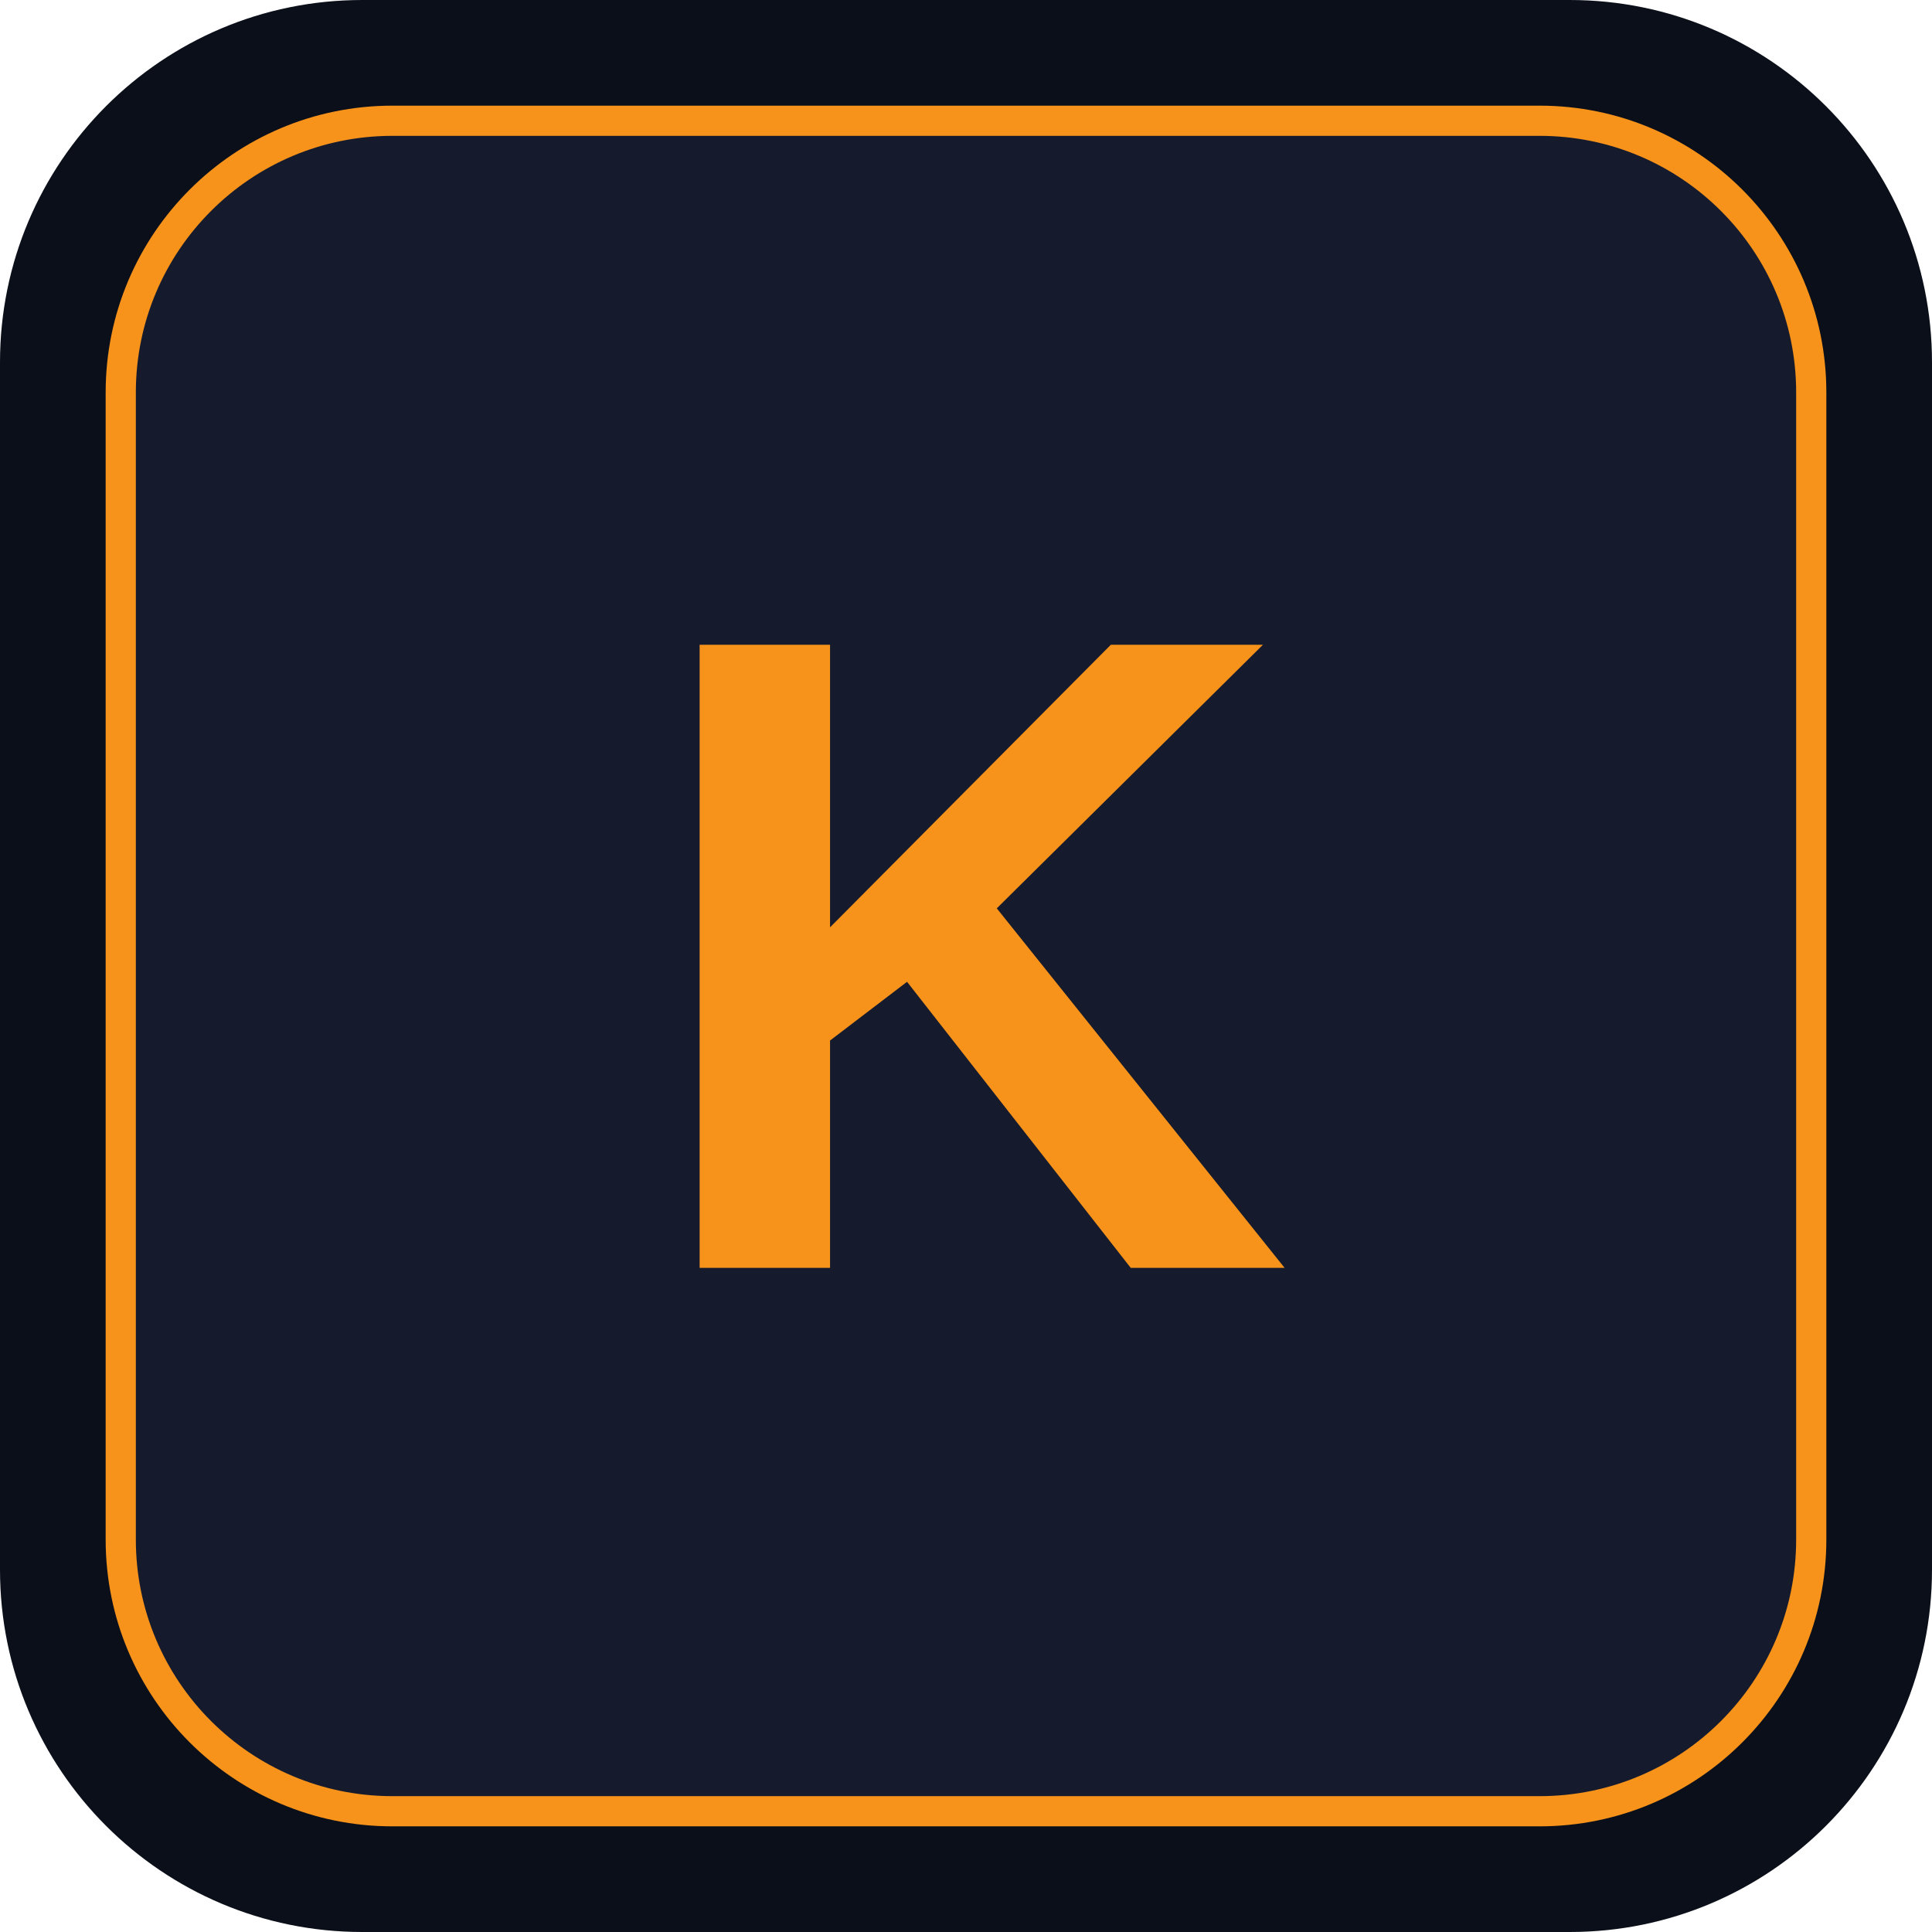
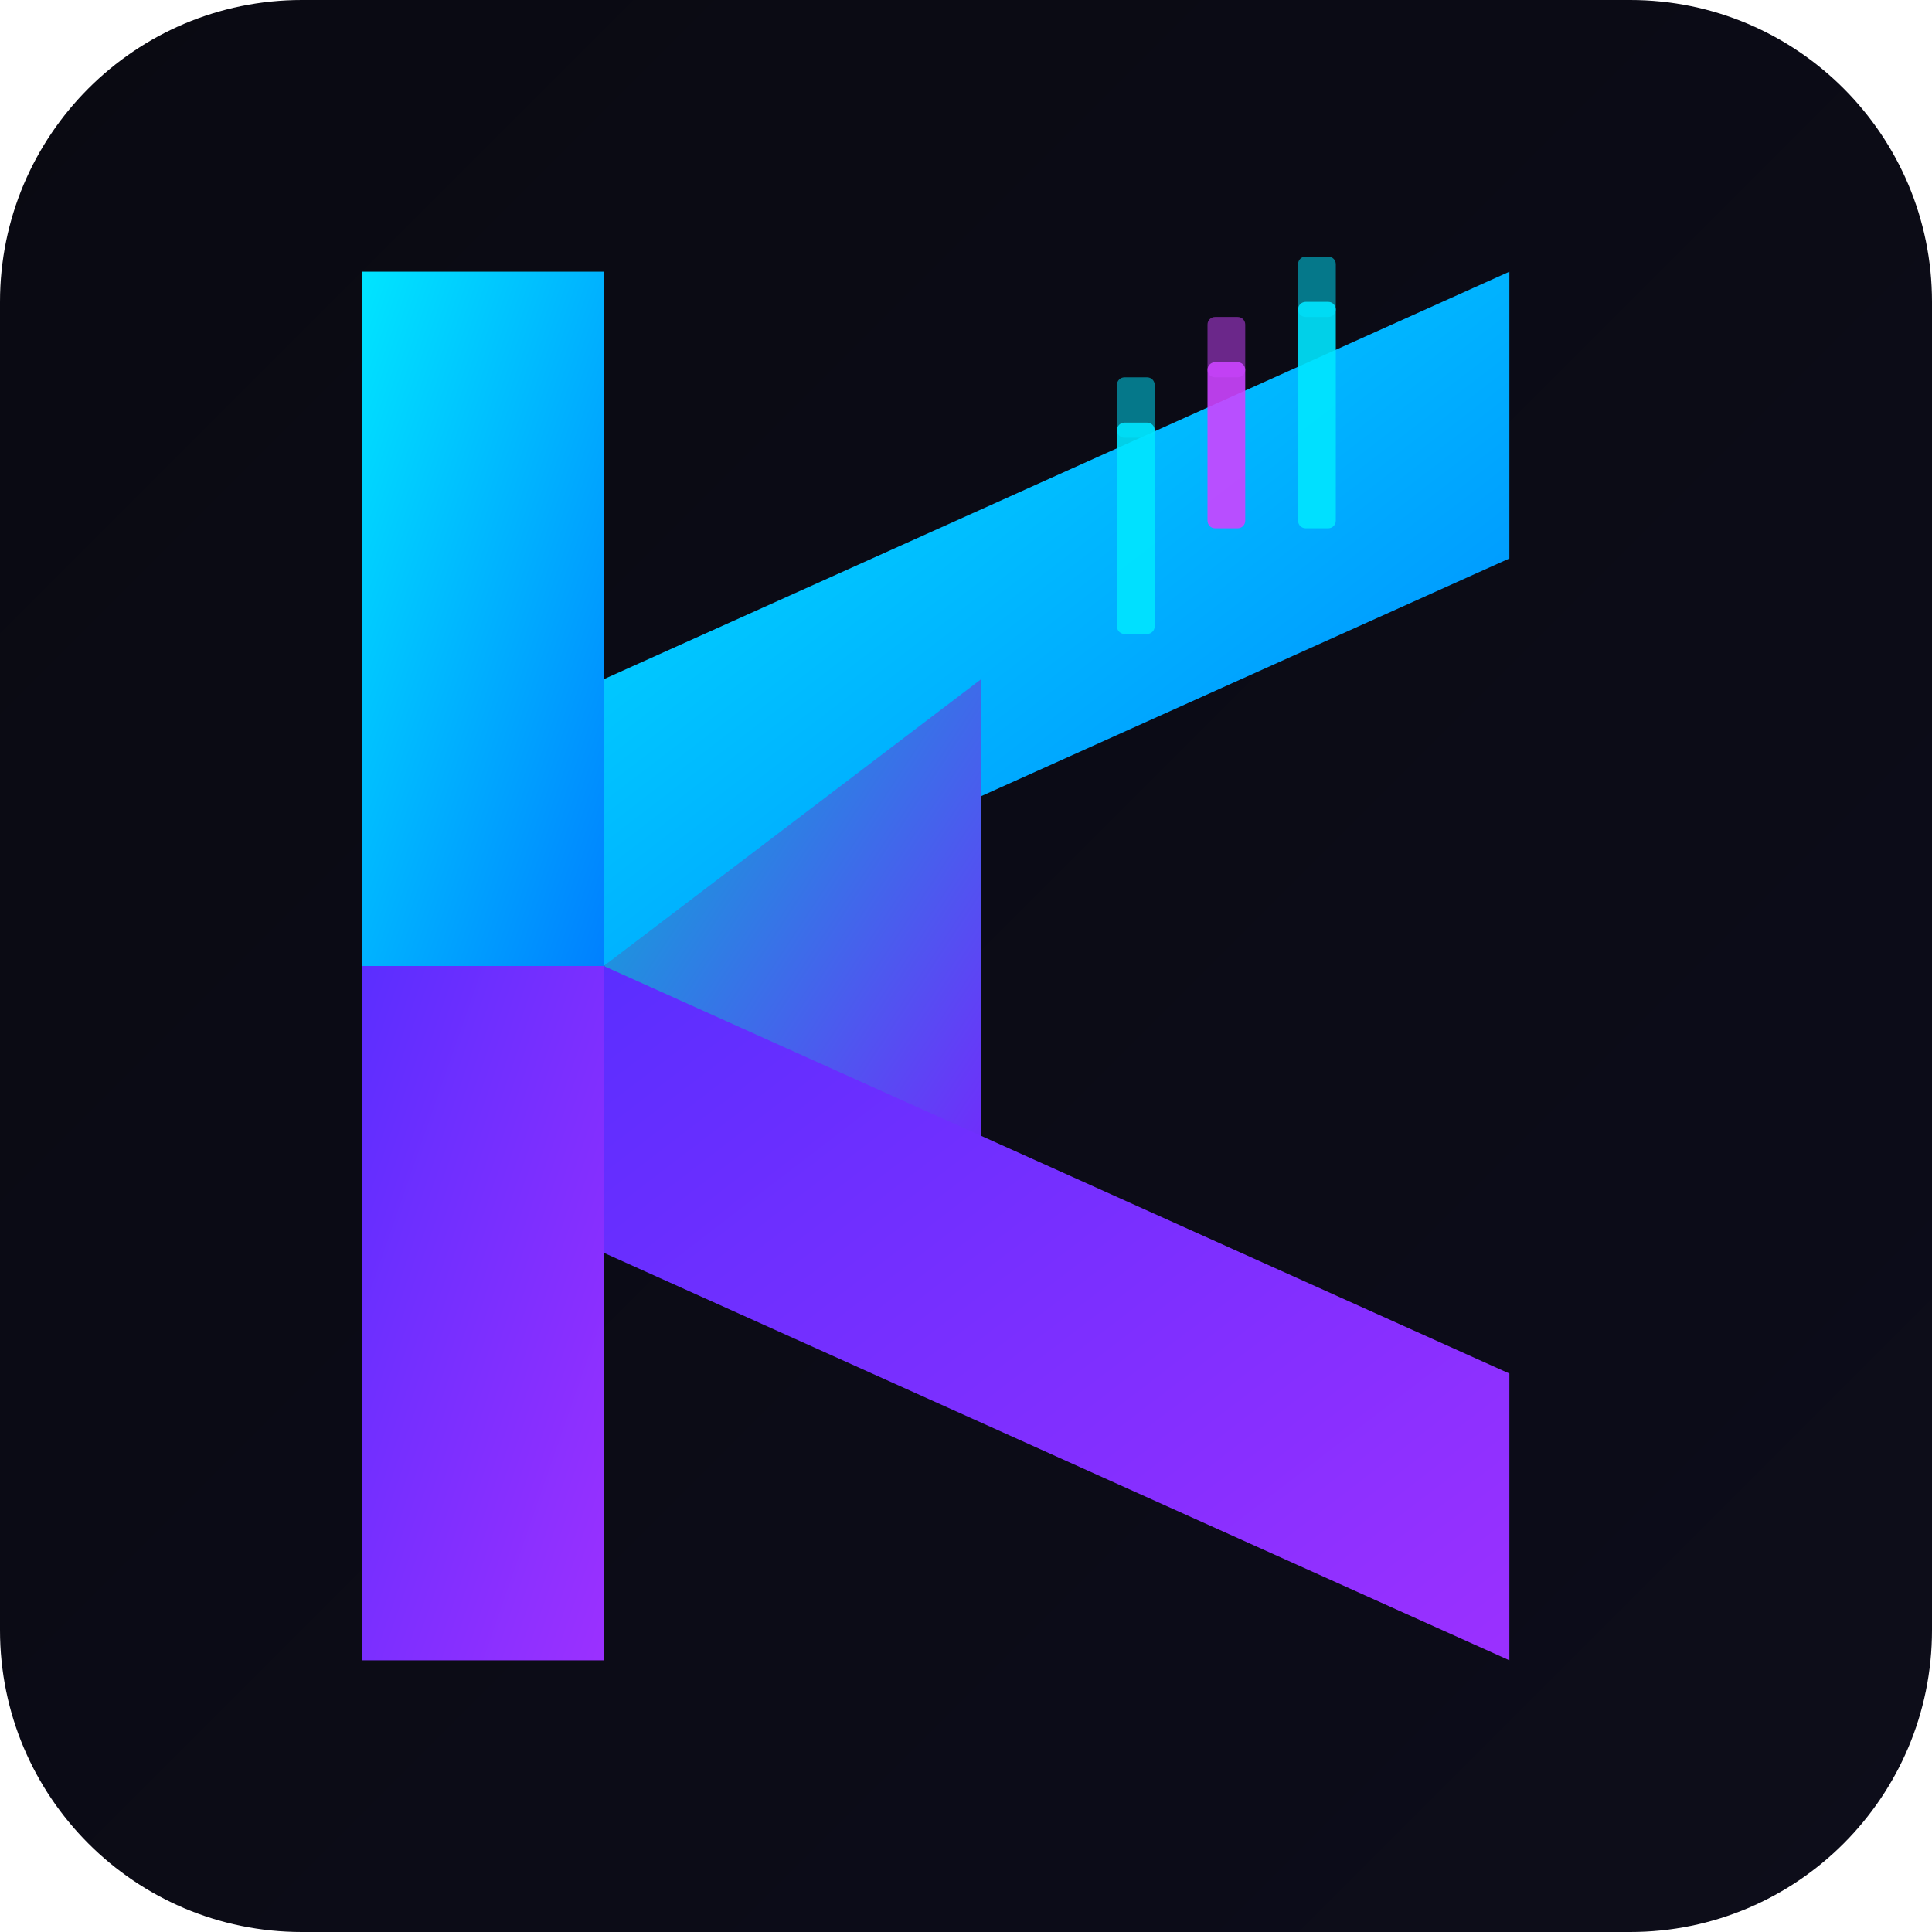
<svg xmlns="http://www.w3.org/2000/svg" viewBox="0 0 256 256" role="img" aria-label="Korixa">
-   <rect width="256" height="256" rx="48" fill="#0B0F19" />
-   <rect x="16" y="16" width="224" height="224" rx="36" fill="#151B2D" stroke="#F7931A" stroke-width="4" />
-   <text x="128" y="168" text-anchor="middle" font-family="Arial,Helvetica,sans-serif" font-size="120" font-weight="700" fill="#F7931A">K</text>
+   <defs>
+     <linearGradient id="bg" x1="0" y1="0" x2="1" y2="1">
+       <stop offset="0%" stop-color="#0a0a12" />
+       <stop offset="100%" stop-color="#0d0d1a" />
+     </linearGradient>
+     <linearGradient id="kTop" x1="0" y1="0" x2="1" y2="1">
+       <stop offset="0%" stop-color="#00E5FF" />
+       <stop offset="100%" stop-color="#0080FF" />
+     </linearGradient>
+     <linearGradient id="kBottom" x1="0" y1="0" x2="1" y2="1">
+       <stop offset="0%" stop-color="#5B2EFF" />
+       <stop offset="100%" stop-color="#9B30FF" />
+     </linearGradient>
+     <linearGradient id="kMid" x1="0" y1="0" x2="1" y2="1">
+       <stop offset="0%" stop-color="#00B8D4" />
+       <stop offset="100%" stop-color="#7B1FFF" />
+     </linearGradient>
+   </defs>
+   <rect width="256" height="256" rx="40" fill="url(#bg)" />
+   <polygon points="48,36 80,36 80,128 48,128" fill="url(#kTop)" />
+   <polygon points="48,128 80,128 80,220 48,220" fill="url(#kBottom)" />
+   <polygon points="80,128 80,90 200,36 200,74" fill="url(#kTop)" />
+   <polygon points="80,128 130,90 130,166" fill="url(#kMid)" />
+   <polygon points="80,128 80,166 200,220 200,182" fill="url(#kBottom)" />
+   <rect x="148" y="56" width="5" height="28" rx="1" fill="#00E5FF" opacity="0.9" />
+   <rect x="148" y="50" width="5" height="8" rx="1" fill="#00E5FF" opacity="0.5" />
+   <rect x="160" y="48" width="5" height="22" rx="1" fill="#CC44FF" opacity="0.9" />
+   <rect x="160" y="42" width="5" height="8" rx="1" fill="#CC44FF" opacity="0.5" />
+   <rect x="172" y="40" width="5" height="30" rx="1" fill="#00E5FF" opacity="0.9" />
+   <rect x="172" y="34" width="5" height="8" rx="1" fill="#00E5FF" opacity="0.5" />
</svg>
